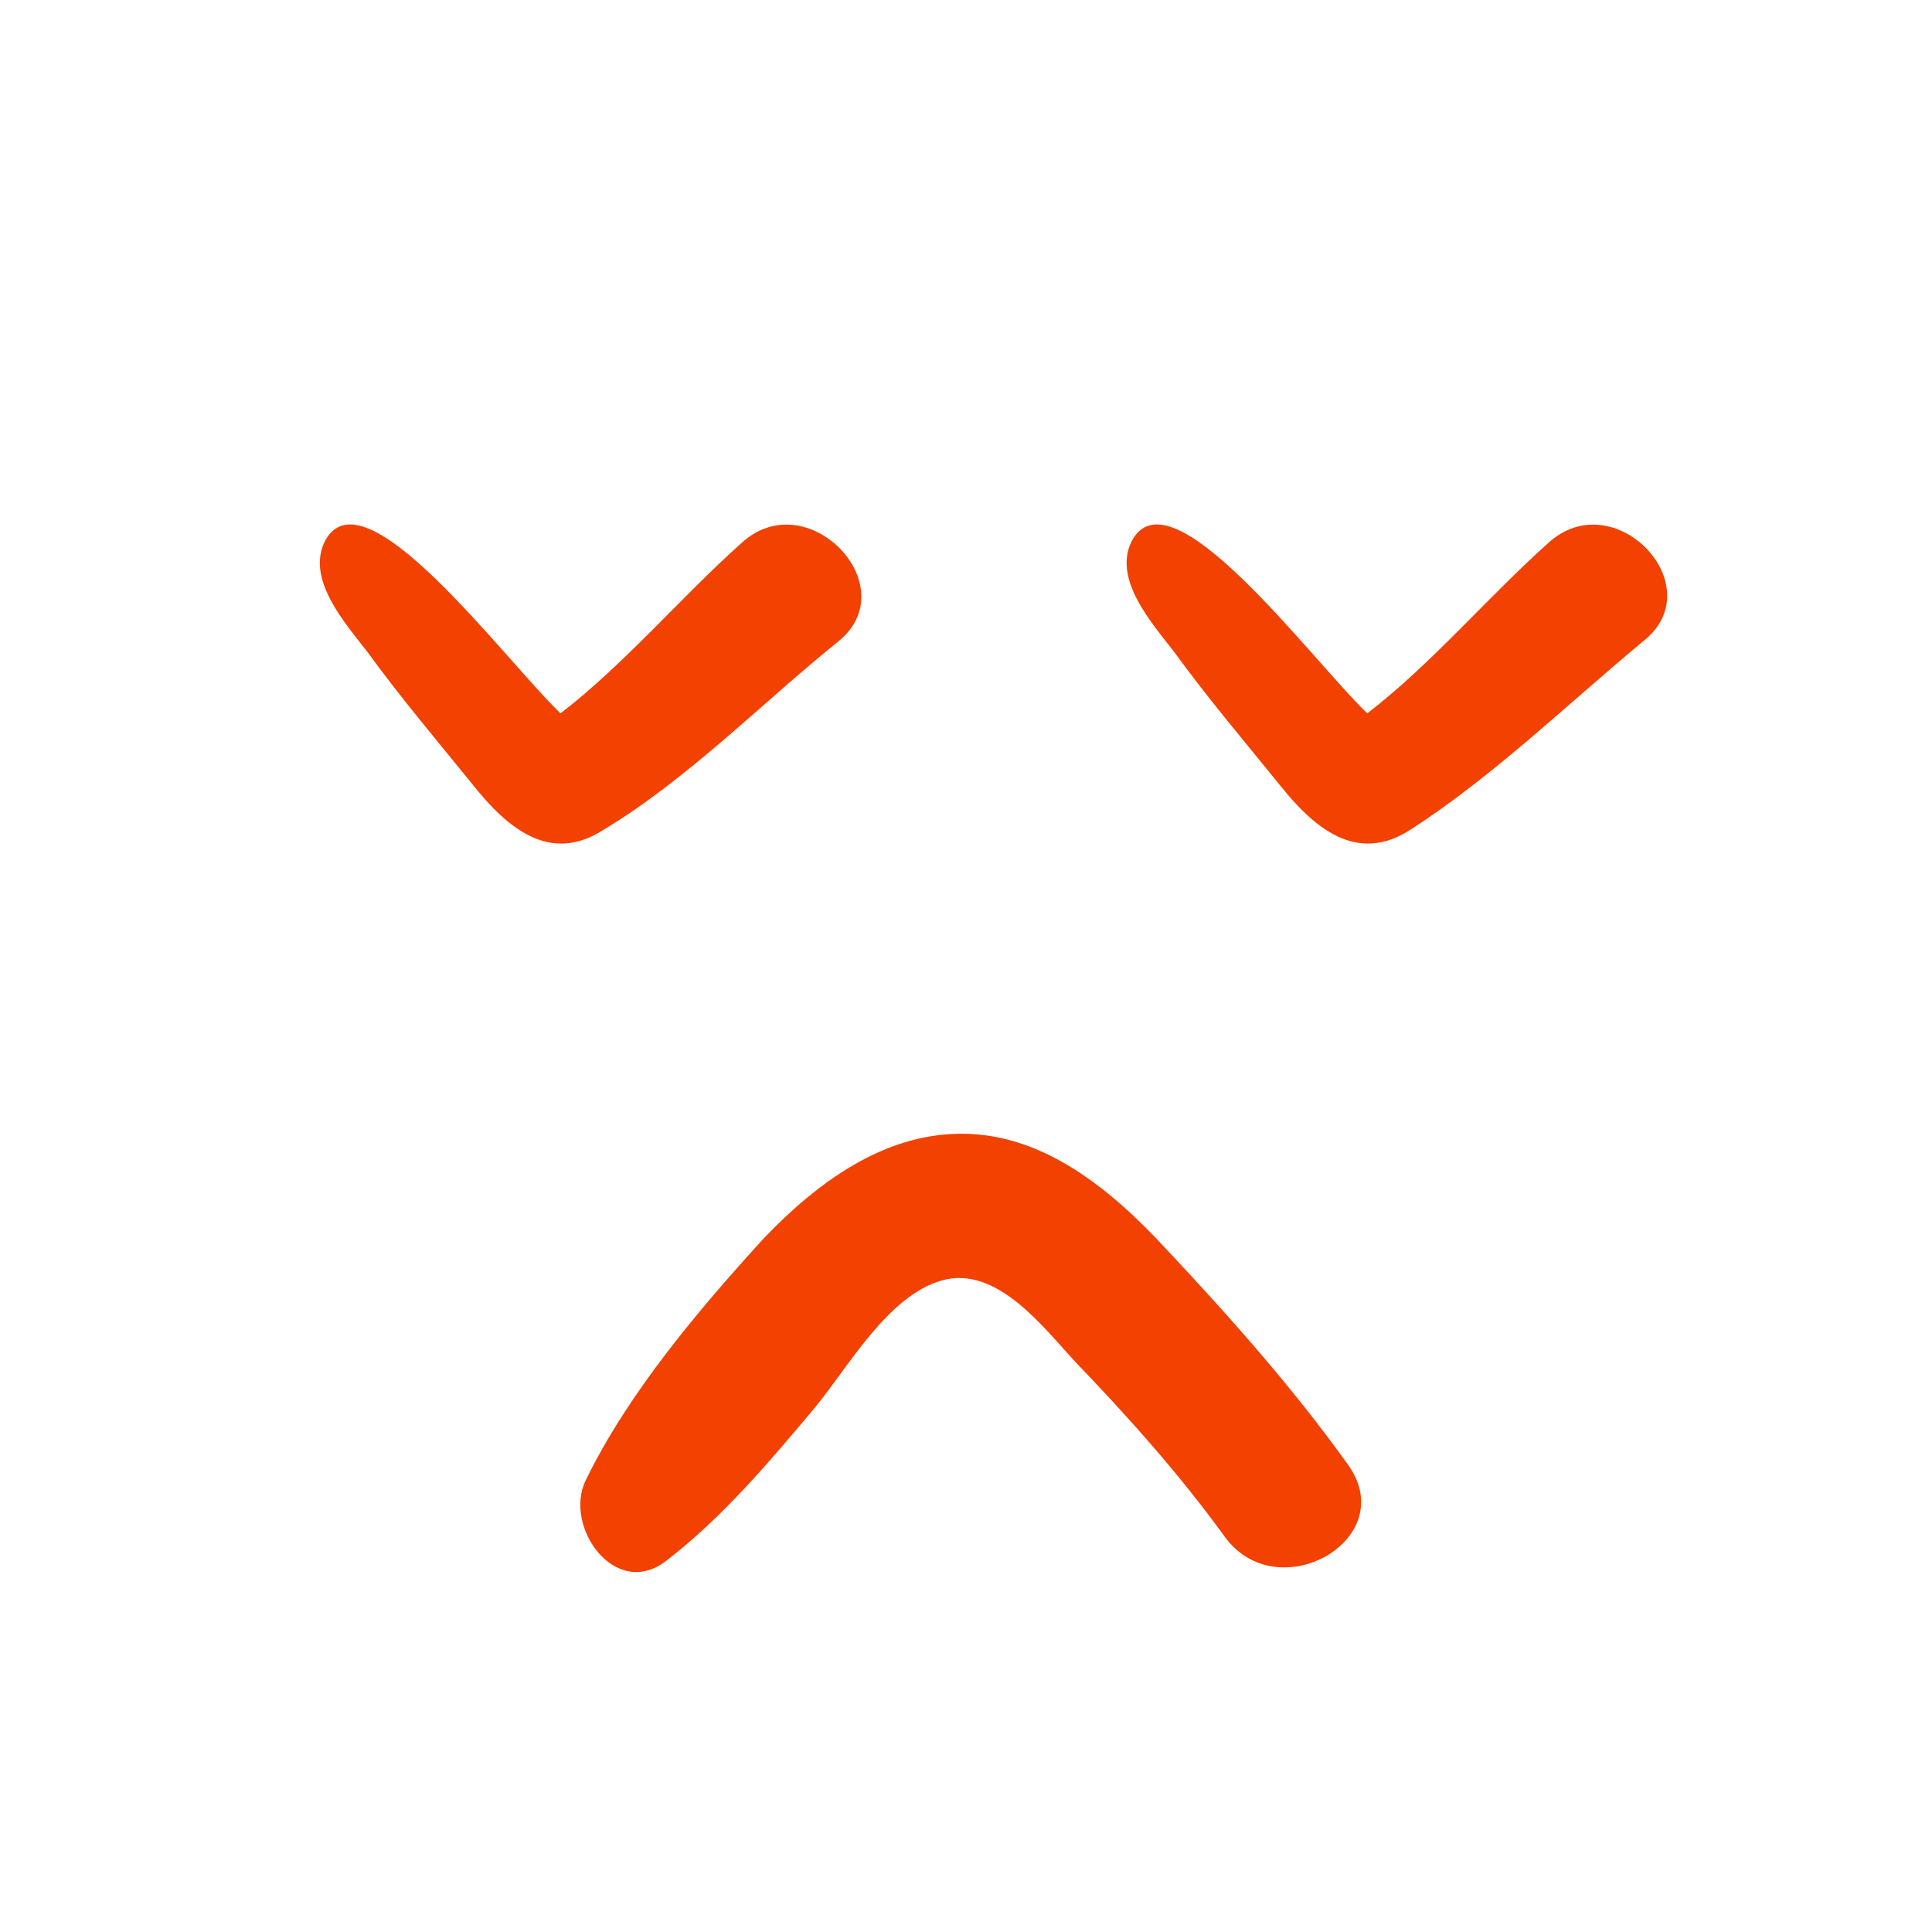
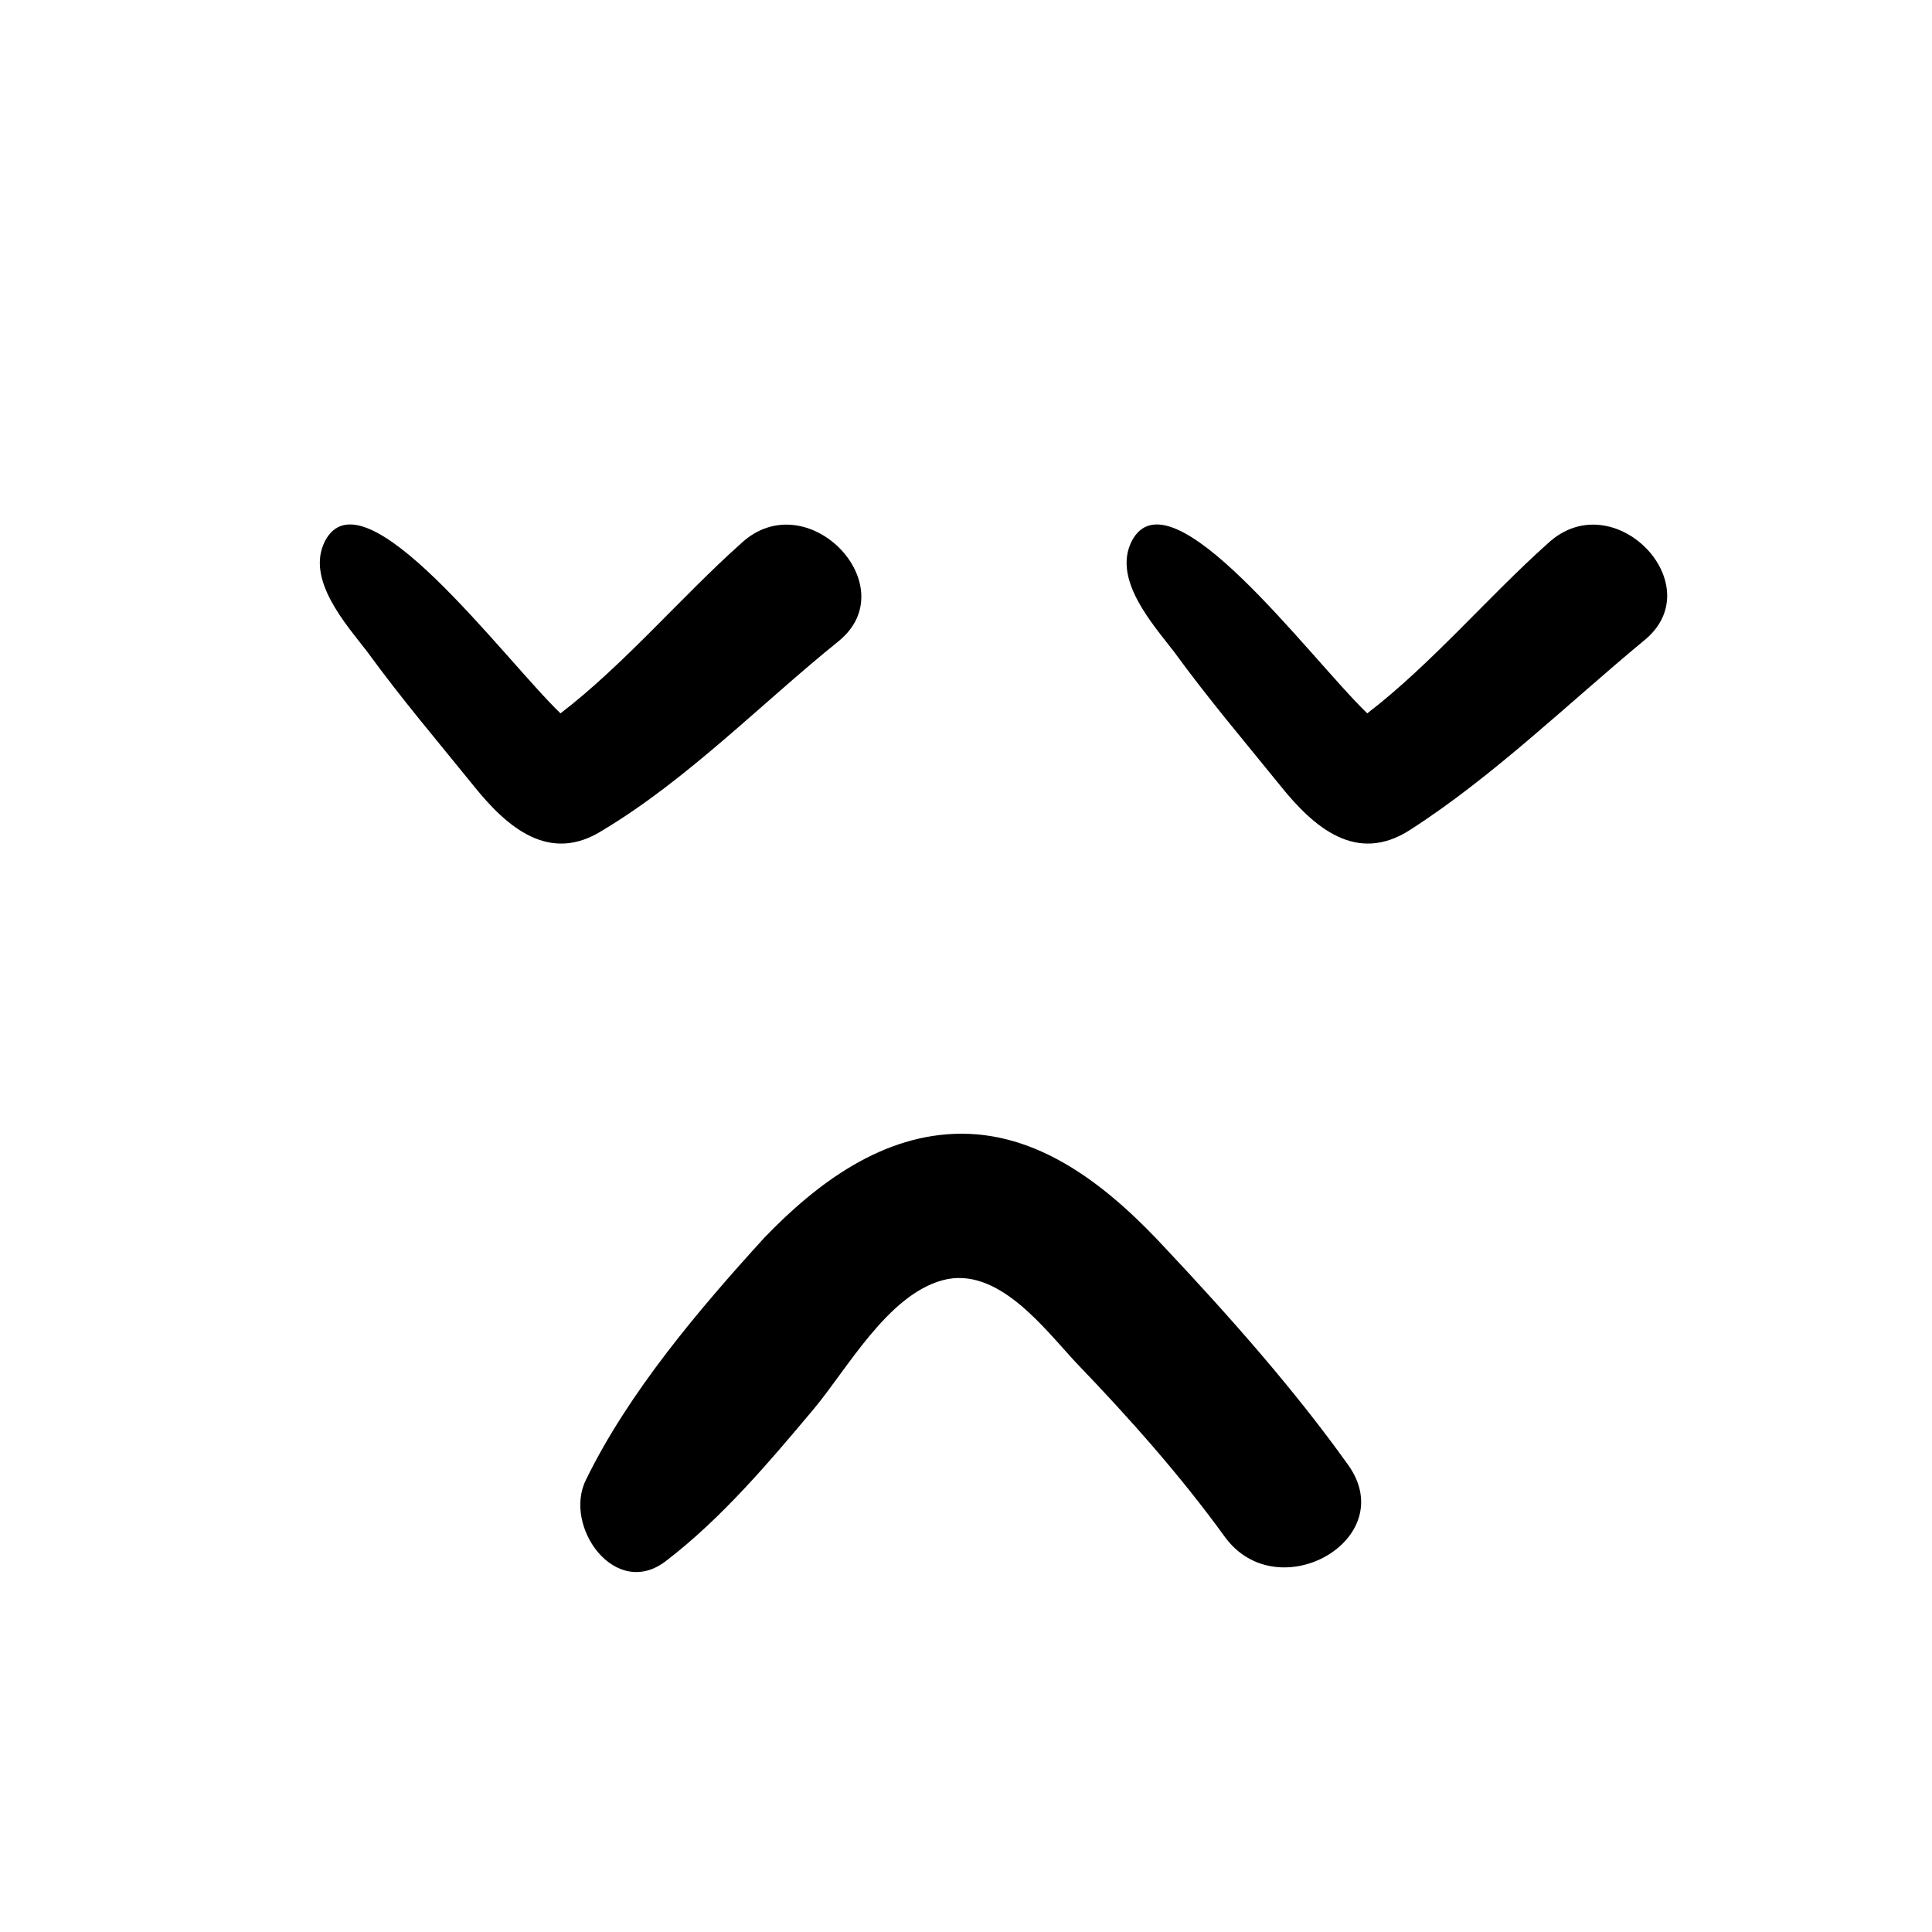
<svg xmlns="http://www.w3.org/2000/svg" xml:space="preserve" id="Layer_1" width="800" height="800" fill="#000" version="1.1" viewBox="0 0 91 91">
  <g id="SVGRepo_iconCarrier">
-     <style>.st0{fill:#f24100}</style>
    <path d="M39.5 30.2c3.2-2.6-1.5-7.5-4.6-4.6-2.8 2.5-5.5 5.7-8.5 8-2.7-2.6-9.3-11.6-11.1-8.1-.9 1.8 1 3.9 2 5.2 1.6 2.2 3.3 4.2 5 6.3 1.6 2 3.6 3.7 6.1 2.1 4-2.4 7.5-6 11.1-8.9zM72.9 25.6c-2.8 2.5-5.5 5.7-8.5 8-2.7-2.6-9.3-11.6-11.1-8.1-.9 1.8 1 3.9 2 5.2 1.6 2.2 3.3 4.2 5 6.3 1.6 2 3.6 3.7 6.1 2.1 3.9-2.5 7.5-6 11-8.9 3.3-2.6-1.4-7.5-4.5-4.6zM54.9 58.8c-2.5-2.7-5.7-5.4-9.6-5.4-3.7 0-6.8 2.3-9.3 4.9-3.1 3.4-6.4 7.3-8.4 11.4-1.1 2.2 1.4 5.7 3.8 3.8 2.6-2 4.8-4.6 6.9-7.1 1.6-1.9 3.5-5.4 6.1-6.1 2.6-.7 4.8 2.3 6.3 3.9 2.5 2.6 4.9 5.3 7 8.2 2.5 3.4 8.3.1 5.8-3.4-2.5-3.5-5.5-6.9-8.6-10.2z" class="st0" />
  </g>
</svg>
